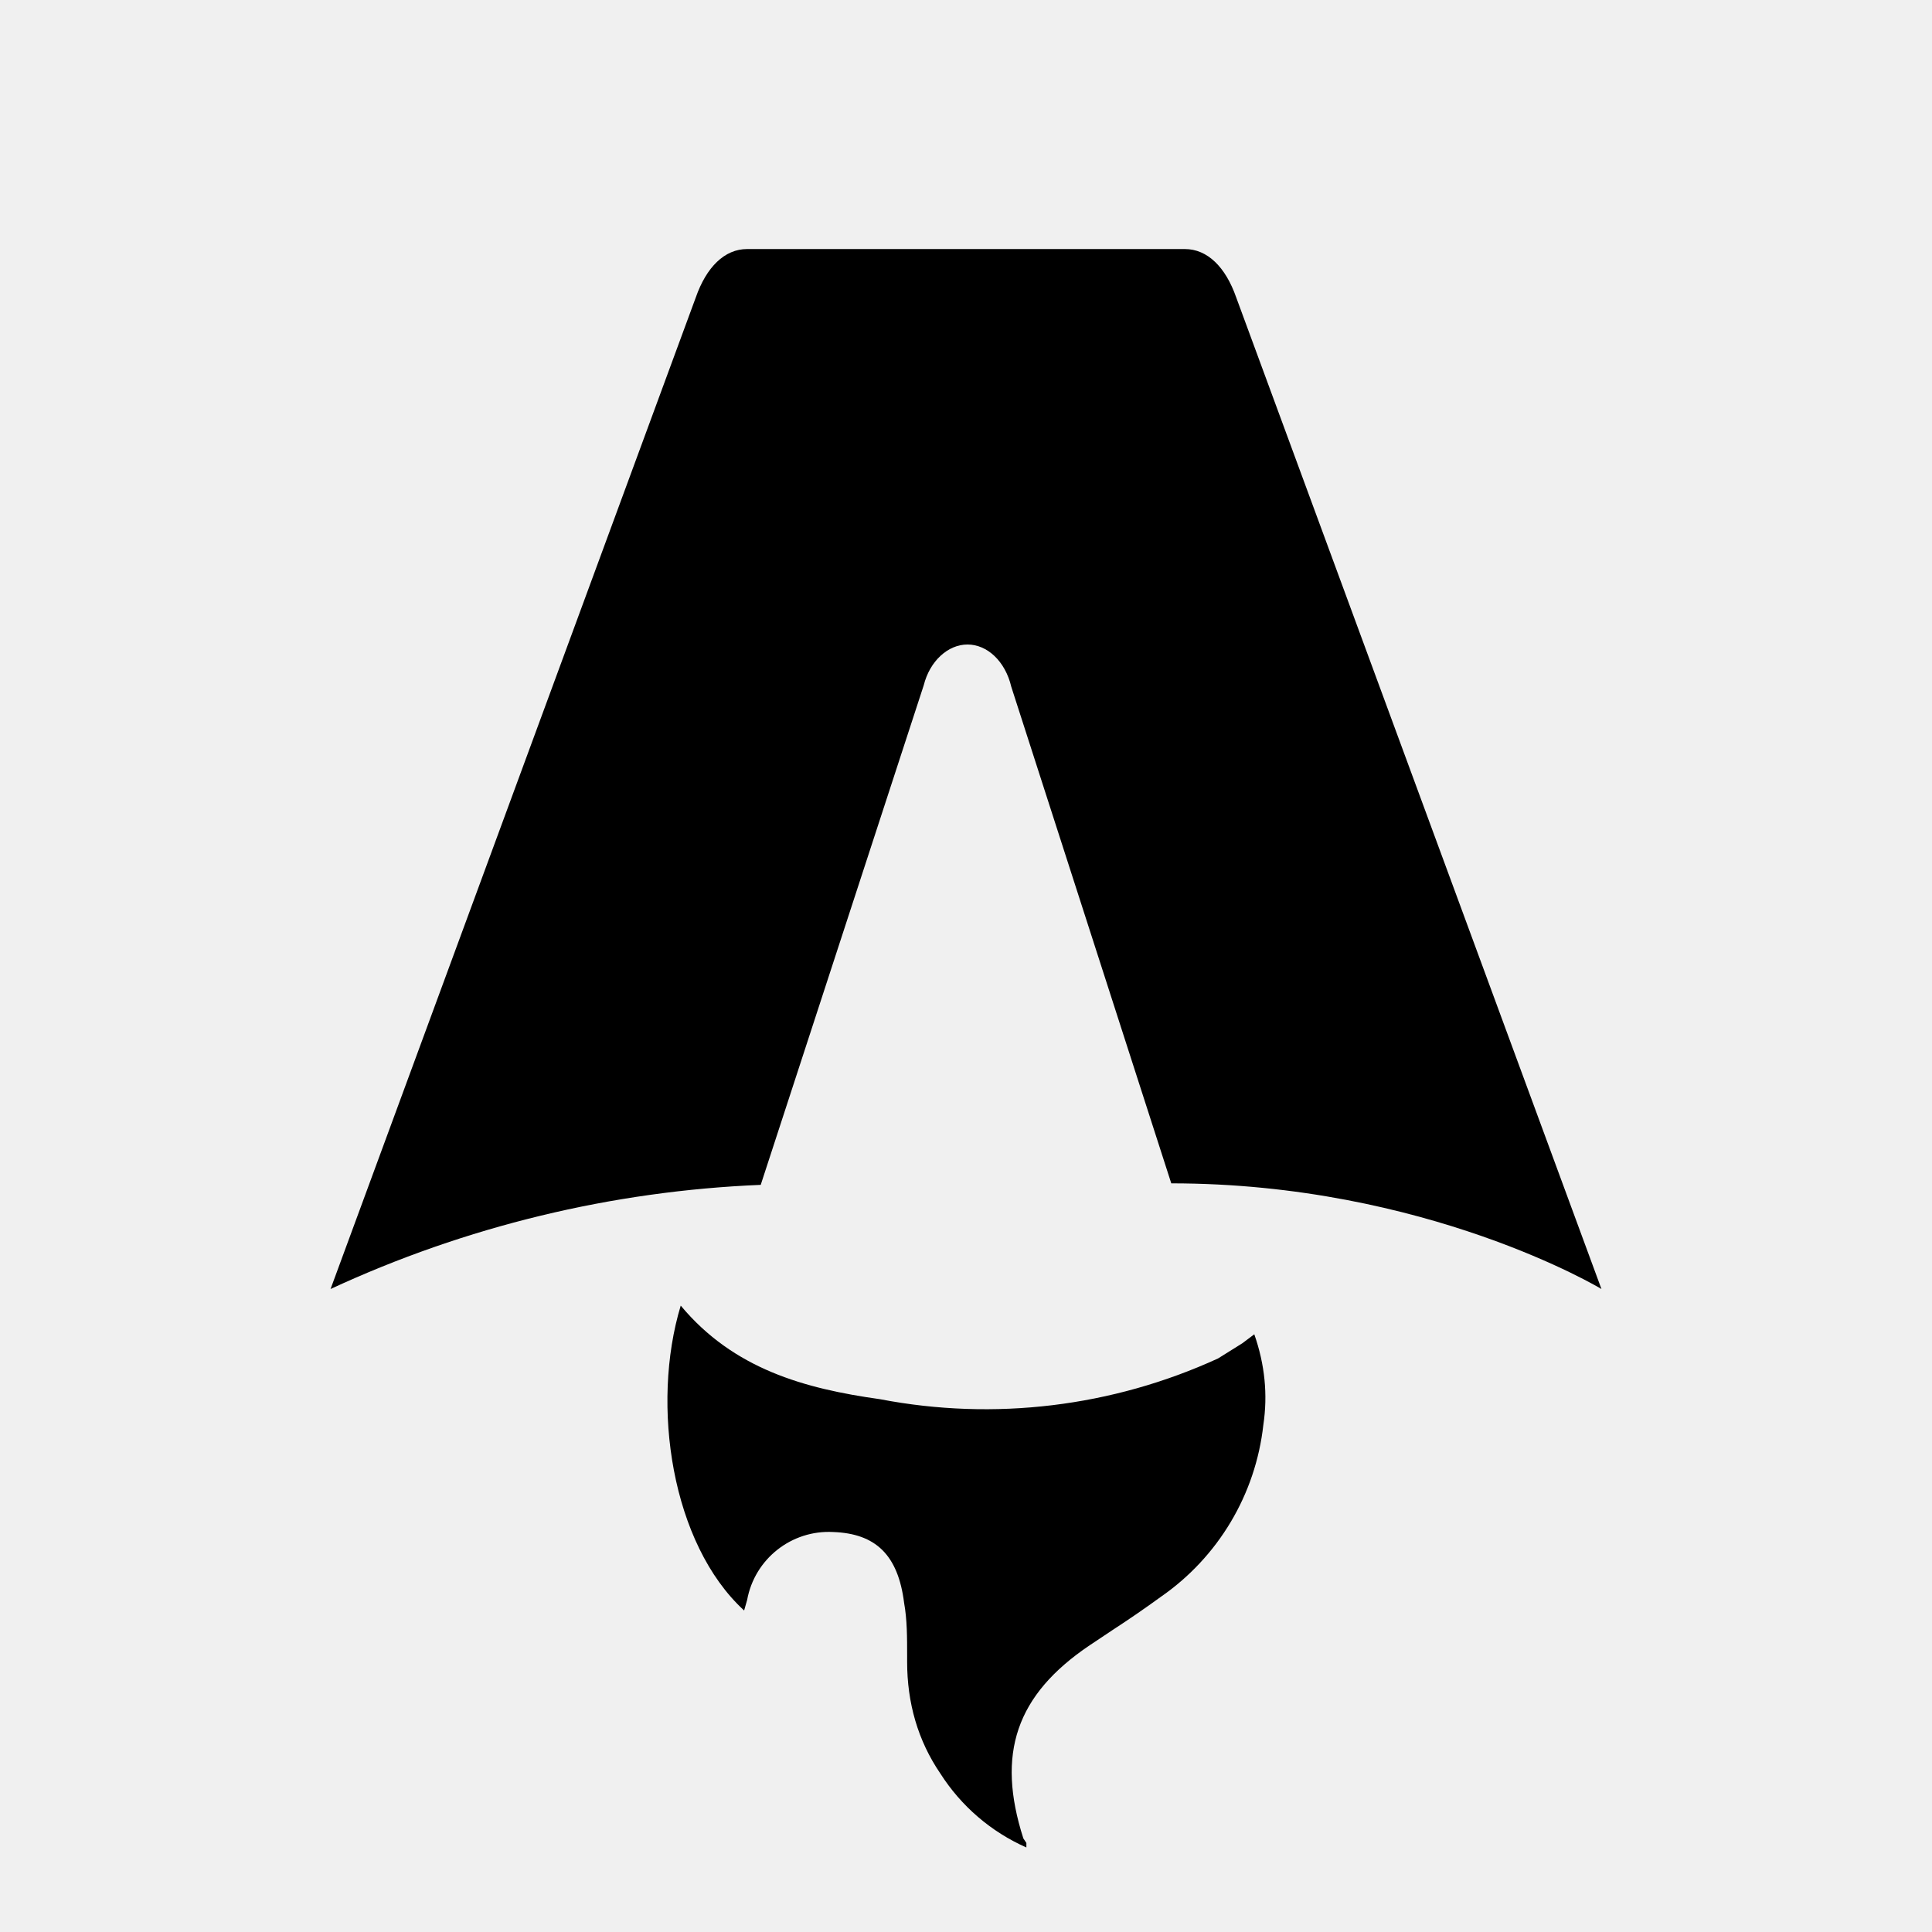
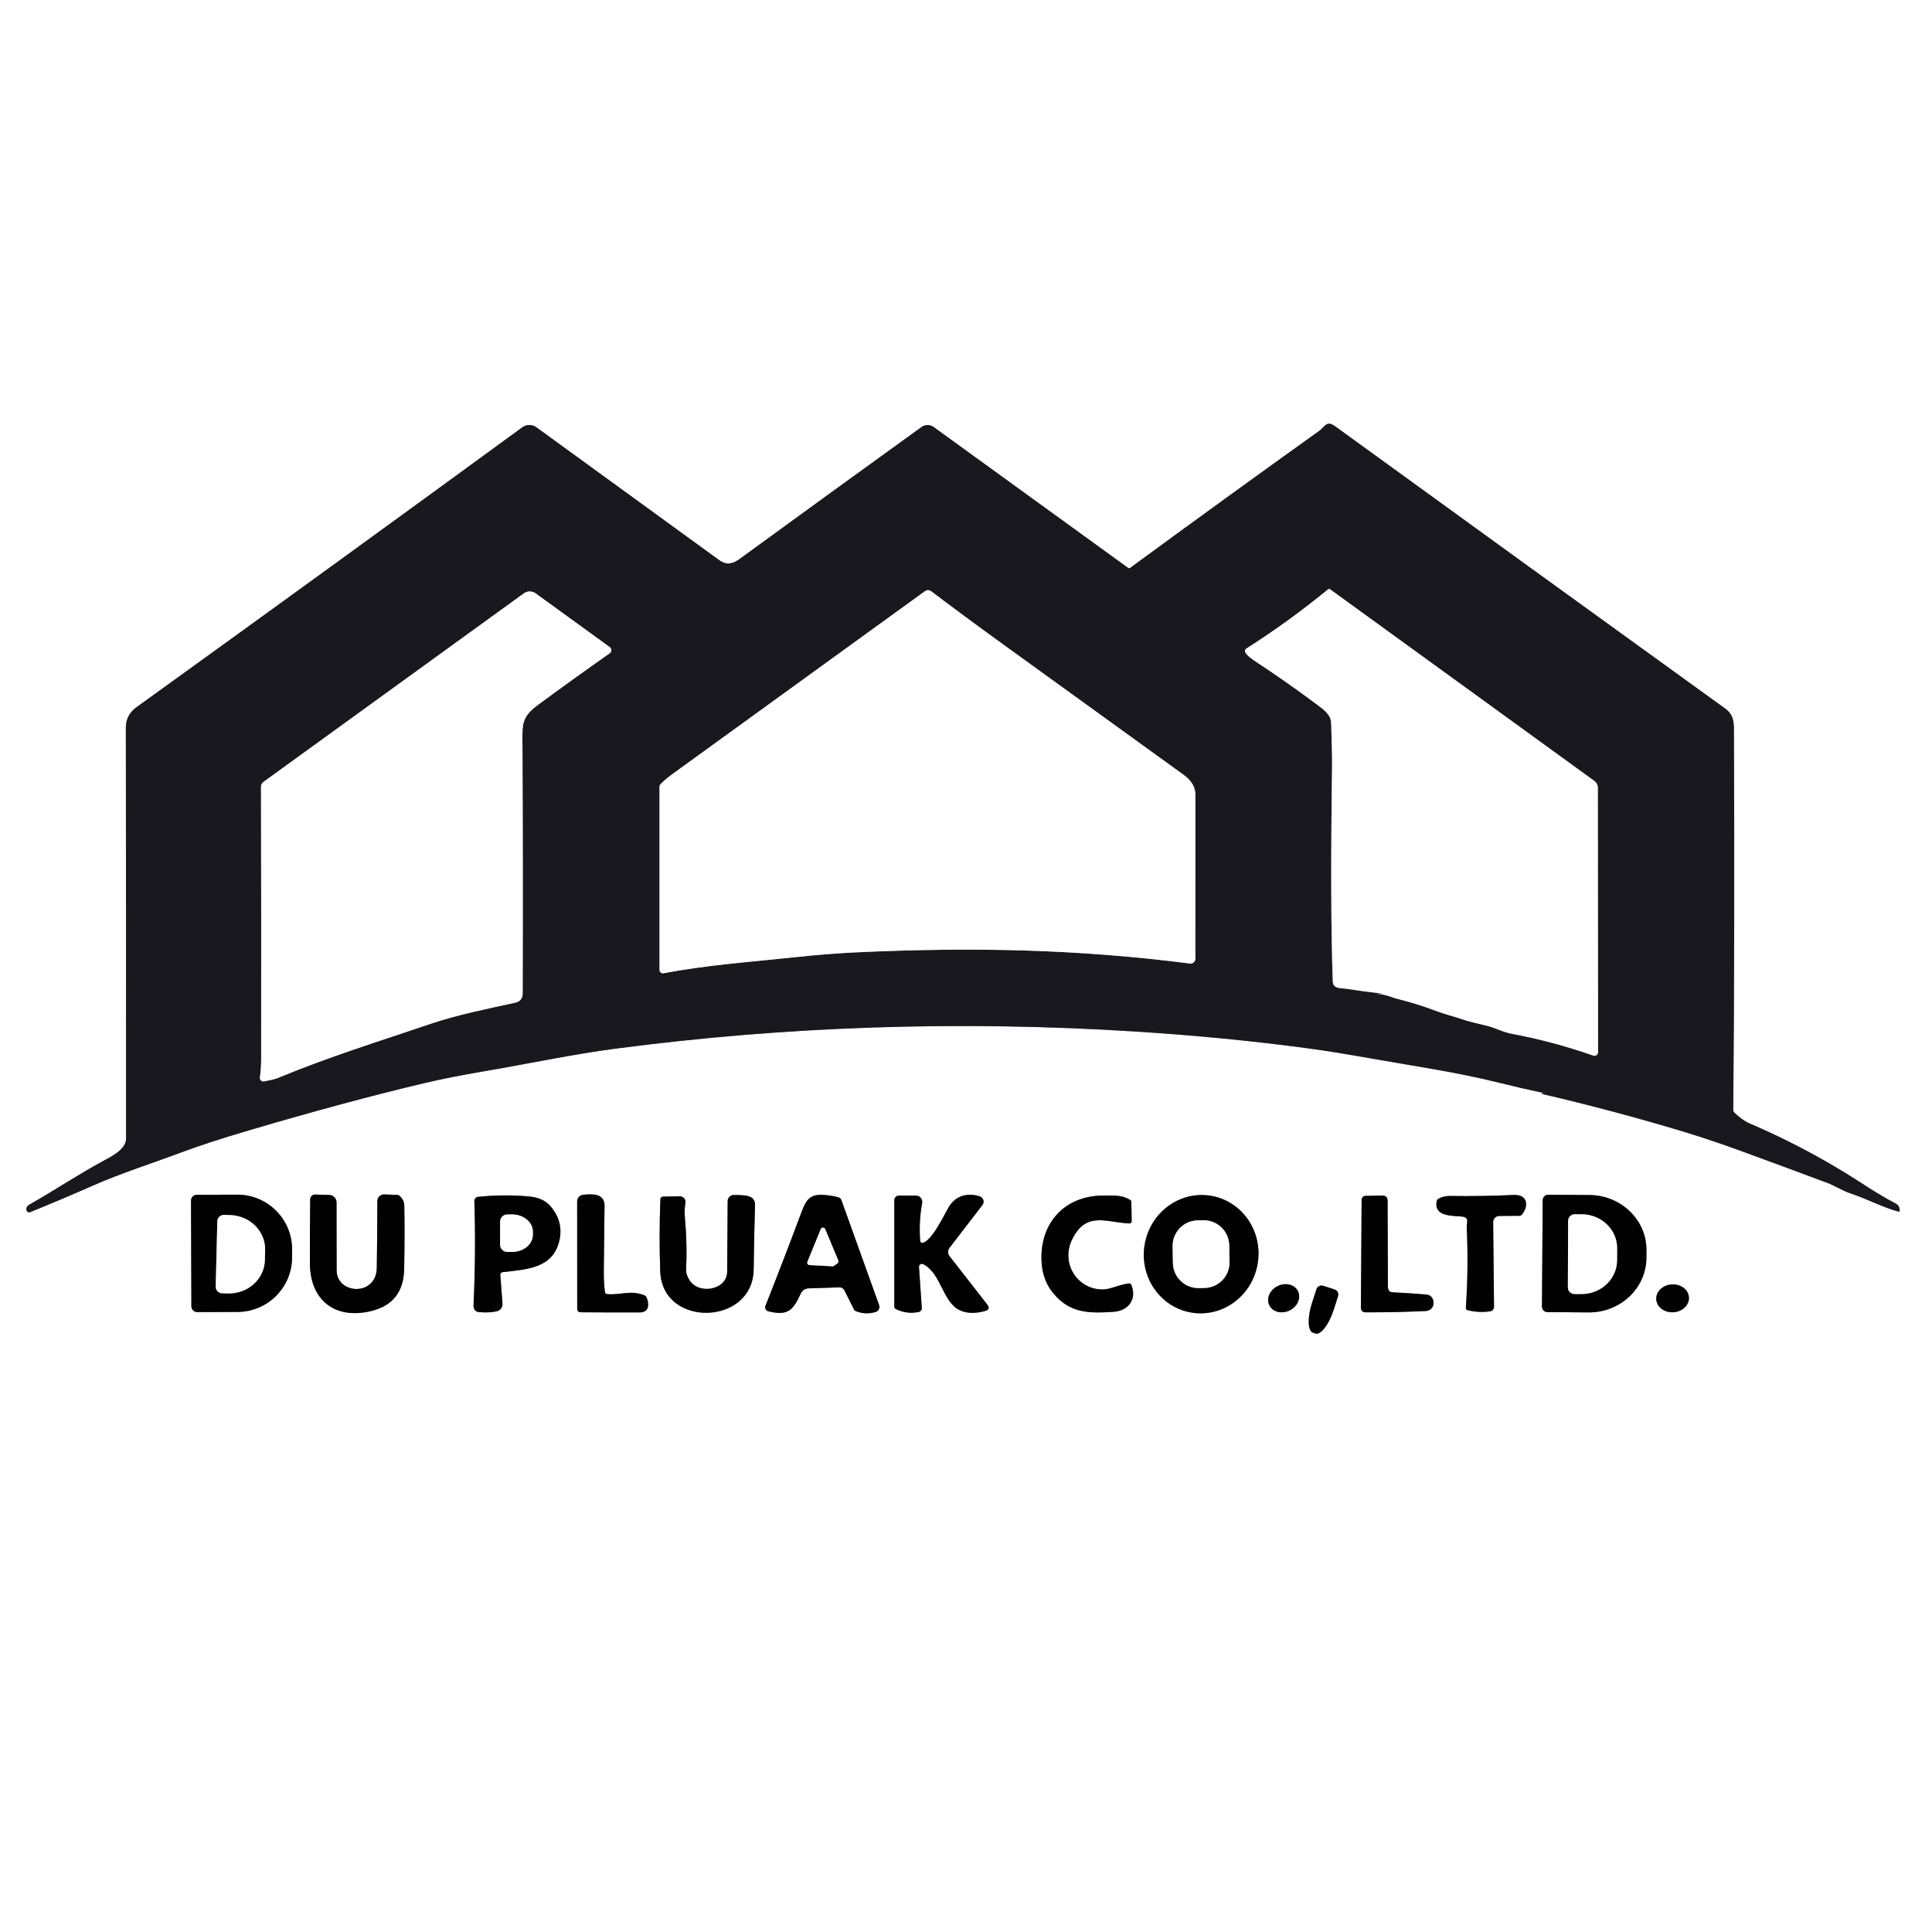
- <svg xmlns="http://www.w3.org/2000/svg" fill="none" viewBox="0 0 128 128">
-   <path d="M50.4 78.5a75.1 75.1 0 0 0-28.5 6.9l24.2-65.7c.7-2 1.9-3.2 3.4-3.2h29c1.5 0 2.7 1.2 3.4 3.2l24.2 65.7s-11.6-7-28.5-7L67 45.5c-.4-1.7-1.6-2.8-2.9-2.8-1.3 0-2.5 1.1-2.9 2.7L50.4 78.5Zm-1.1 28.2Zm-4.2-20.2c-2 6.6-.6 15.8 4.2 20.2a17.5 17.5 0 0 1 .2-.7 5.5 5.5 0 0 1 5.7-4.5c2.8.1 4.3 1.5 4.7 4.7.2 1.1.2 2.3.2 3.5v.4c0 2.7.7 5.2 2.2 7.4a13 13 0 0 0 5.7 4.9v-.3l-.2-.3c-1.8-5.6-.5-9.5 4.4-12.8l1.5-1a73 73 0 0 0 3.2-2.2 16 16 0 0 0 6.8-11.4c.3-2 .1-4-.6-6l-.8.6-1.6 1a37 37 0 0 1-22.4 2.7c-5-.7-9.7-2-13.2-6.2Z" />
-   <style>
-         path { fill: #000; }
-         @media (prefers-color-scheme: dark) {
-             path { fill: #FFF; }
-         }
-     </style>
+ <svg xmlns="http://www.w3.org/2000/svg" version="1.1" viewBox="0.00 0.00 640.00 640.00">
+   <g stroke-width="2.00" fill="none" stroke-linecap="butt">
+     <path stroke="#8c8c8f" vector-effect="non-scaling-stroke" d="   M 511.24 362.14   L 510.75 362.25   Q 510.49 362.31 510.75 362.37   Q 534.60 367.91 558.03 374.98   Q 566.68 377.60 576.98 381.36   Q 591.13 386.54 605.26 391.82   C 607.70 392.73 610.36 394.45 613.16 395.39   C 618.68 397.24 623.30 399.79 628.76 401.33   Q 629.31 401.49 629.30 400.91   Q 629.28 399.35 627.86 398.62   C 621.90 395.55 616.06 391.45 611.46 388.64   Q 596.14 379.26 579.61 372.17   Q 577.14 371.11 574.52 368.55   Q 574.15 368.20 574.16 367.69   Q 574.68 305.84 574.39 243.99   C 574.37 239.58 574.66 237.02 571.38 234.64   Q 506.78 188.01 442.29 141.22   C 439.39 139.11 438.87 141.41 437.06 142.70   Q 405.57 165.24 374.34 188.15   Q 374.04 188.37 373.64 188.08   L 309.28 141.46   A 3.43 3.42 -44.9 0 0 305.27 141.46   Q 274.82 163.44 244.95 185.21   C 242.73 186.82 240.68 187.32 238.24 185.55   Q 207.81 163.47 177.67 141.54   A 3.94 3.93 -45.1 0 0 173.03 141.55   Q 109.44 188.00 45.25 234.25   Q 41.69 236.82 41.69 241.00   Q 41.77 309.11 41.76 377.23   C 41.76 380.71 36.86 383.15 34.19 384.59   C 25.81 389.10 17.98 394.39 9.69 399.07   Q 9.02 399.45 8.84 399.94   Q 8.57 400.65 8.96 401.26   A 0.80 0.80 0.0 0 0 9.92 401.56   Q 20.28 397.37 30.62 392.81   C 40.22 388.57 50.28 385.41 60.09 381.74   Q 68.87 378.45 82.27 374.50   Q 114.92 364.86 140.76 358.75   Q 148.88 356.83 160.38 354.87   C 174.82 352.41 189.79 349.24 203.67 347.41   Q 288.80 336.19 376.00 341.70   Q 406.24 343.61 433.61 347.32   Q 441.64 348.40 453.35 350.48   C 467.87 353.06 482.57 355.14 496.88 358.73   Q 504.03 360.52 511.24 362.04   Q 511.45 362.09 511.24 362.14" />
+     <path stroke="#808080" vector-effect="non-scaling-stroke" d="   M 200.40 428.01   Q 199.96 424.91 200.02 420.50   Q 200.17 410.00 200.26 399.50   C 200.30 395.22 196.23 395.52 193.22 395.79   A 2.24 2.24 0.0 0 0 191.19 398.02   L 191.21 433.46   Q 191.21 434.70 192.45 434.71   Q 202.33 434.79 212.00 434.75   C 215.10 434.74 215.12 431.78 214.13 429.71   A 1.22 1.22 0.0 0 0 213.50 429.11   C 208.91 427.23 205.49 429.10 201.12 428.69   Q 200.49 428.63 200.40 428.01" />
+     <path stroke="#808080" vector-effect="non-scaling-stroke" d="   M 63.28 397.74   L 63.40 432.72   A 1.94 1.94 0.0 0 0 65.35 434.65   L 78.69 434.60   A 18.14 18.11 -0.2 0 0 96.76 416.43   L 96.76 413.79   A 18.14 18.11 -0.2 0 0 78.55 395.75   L 65.21 395.79   A 1.94 1.94 0.0 0 0 63.28 397.74" />
+     <path stroke="#808080" vector-effect="non-scaling-stroke" d="   M 124.82 419.99   C 124.67 429.54 111.51 428.87 111.51 420.74   Q 111.51 409.55 111.48 398.30   A 2.45 2.45 0.0 0 0 109.10 395.85   L 104.40 395.71   A 1.60 1.59 -88.8 0 0 102.76 397.29   Q 102.64 407.73 102.66 418.42   C 102.68 430.64 110.90 437.24 122.98 434.29   C 130.32 432.49 133.76 427.74 133.89 420.24   Q 134.11 407.09 133.92 399.25   Q 133.88 397.61 132.52 396.27   Q 132.07 395.84 131.45 395.82   L 127.25 395.68   A 2.18 2.18 0.0 0 0 125.00 397.86   Q 124.98 409.05 124.82 419.99" />
+     <path stroke="#808080" vector-effect="non-scaling-stroke" d="   M 226.90 403.63   Q 226.64 400.80 227.05 398.48   A 1.87 1.87 0.0 0 0 225.18 396.29   L 219.58 396.41   A 0.83 0.83 0.0 0 0 218.77 397.21   Q 218.28 409.27 218.72 421.25   C 219.42 439.89 249.42 439.21 249.66 420.48   Q 249.79 409.85 250.11 399.22   C 250.23 395.44 245.60 395.99 243.22 395.86   A 2.05 2.04 1.9 0 0 241.05 397.89   Q 240.98 409.44 240.89 421.25   C 240.84 427.36 231.62 428.92 228.51 424.23   Q 227.22 422.27 227.29 420.76   Q 227.67 412.17 226.90 403.63" />
+     <path stroke="#808080" vector-effect="non-scaling-stroke" d="   M 279.72 427.43   L 282.88 433.75   A 1.22 1.21 -2.6 0 0 283.53 434.34   Q 286.74 435.62 290.09 434.60   A 1.74 1.74 0.0 0 0 291.22 432.35   L 278.71 397.51   A 1.36 1.35 -0.3 0 0 277.86 396.68   Q 276.16 396.12 273.22 395.86   C 268.45 395.45 267.12 397.21 265.50 401.55   Q 259.64 417.24 253.57 432.57   A 1.35 1.34 -72.0 0 0 254.48 434.36   C 261.05 436.04 262.75 433.98 265.27 428.49   A 2.91 2.91 0.0 0 1 267.82 426.79   L 278.07 426.45   A 1.78 1.77 -14.3 0 1 279.72 427.43" />
+     <path stroke="#808080" vector-effect="non-scaling-stroke" d="   M 484.39 403.02   Q 486.19 403.22 486.03 404.71   Q 485.86 406.25 485.87 406.37   Q 486.50 419.77 485.59 433.26   A 0.72 0.71 9.3 0 0 486.13 434.00   Q 489.82 434.94 493.65 434.39   A 1.47 1.47 0.0 0 0 494.91 432.92   L 494.63 404.85   A 2.03 2.02 -0.6 0 1 496.65 402.80   L 503.29 402.75   A 1.10 1.10 0.0 0 0 504.13 402.36   C 506.48 399.59 506.11 395.64 501.47 395.85   Q 490.87 396.34 480.25 396.18   Q 478.12 396.15 476.47 397.12   Q 476.03 397.38 475.93 397.88   C 474.88 403.12 481.12 402.65 484.39 403.02" />
+     <path stroke="#808080" vector-effect="non-scaling-stroke" d="   M 511.04 397.58   L 510.80 432.82   A 1.82 1.82 0.0 0 0 512.60 434.65   L 526.24 434.75   A 19.02 18.17 0.4 0 0 545.39 416.71   L 545.41 414.17   A 19.02 18.17 0.4 0 0 526.52 395.87   L 512.88 395.77   A 1.82 1.82 0.0 0 0 511.04 397.58" />
+     <path stroke="#808080" vector-effect="non-scaling-stroke" d="   M 166.47 421.42   C 174.61 420.48 183.14 420.16 185.29 411.00   Q 186.68 405.05 182.76 400.05   C 180.76 397.49 178.13 396.59 175.00 396.32   Q 166.50 395.60 158.33 396.48   A 1.35 1.34 85.8 0 0 157.14 397.86   Q 157.68 414.93 156.87 432.24   Q 156.77 434.49 158.75 434.66   Q 161.99 434.94 164.53 434.39   A 2.46 2.45 -8.5 0 0 166.45 431.80   L 165.73 422.31   A 0.84 0.83 -5.4 0 1 166.47 421.42" />
+     <path stroke="#808080" vector-effect="non-scaling-stroke" d="   M 305.81 418.77   C 311.76 421.75 312.22 431.21 317.79 433.96   Q 321.21 435.65 326.27 434.30   Q 328.30 433.76 327.01 432.11   L 314.53 416.10   A 2.23 2.21 -45.4 0 1 314.52 413.38   L 325.44 399.19   A 1.84 1.84 0.0 0 0 324.55 396.32   C 320.59 395.03 316.60 396.01 314.34 399.78   C 312.58 402.72 308.97 410.64 305.77 411.70   A 0.73 0.72 -11.3 0 1 304.82 411.07   Q 304.33 404.76 305.47 398.54   A 2.11 2.11 0.0 0 0 303.40 396.05   L 297.82 396.04   A 1.56 1.56 0.0 0 0 296.25 397.60   L 296.25 432.81   A 0.92 0.92 0.0 0 0 296.77 433.64   Q 300.30 435.39 304.25 434.64   A 1.35 1.35 0.0 0 0 305.35 433.22   L 304.42 419.70   A 0.97 0.96 -78.7 0 1 305.81 418.77" />
+     <path stroke="#808080" vector-effect="non-scaling-stroke" d="   M 355.16 410.57   C 359.77 401.22 366.15 404.85 374.06 405.29   A 0.78 0.78 0.0 0 0 374.89 404.50   L 374.77 398.14   A 0.80 0.78 -76.0 0 0 374.38 397.47   C 371.58 395.85 369.40 396.03 365.50 396.04   C 352.17 396.06 343.97 405.82 345.10 418.82   Q 345.58 424.38 348.90 428.39   C 354.32 434.95 360.46 435.13 368.91 434.55   C 373.67 434.23 376.79 430.43 374.73 425.56   A 0.66 0.65 75.5 0 0 374.06 425.16   C 370.99 425.44 367.94 427.11 365.42 427.15   C 356.87 427.28 351.28 418.43 355.16 410.57" />
+     <path stroke="#808080" vector-effect="non-scaling-stroke" d="   M 394.697 434.807   A 19.61 18.98 99.4 0 0 416.625 418.56   A 19.61 18.98 99.4 0 0 401.103 396.113   A 19.61 18.98 99.4 0 0 379.175 412.36   A 19.61 18.98 99.4 0 0 394.697 434.807" />
+     <path stroke="#808080" vector-effect="non-scaling-stroke" d="   M 460.16 427.59   A 2.49 2.18 -65.4 0 1 459.76 426.25   L 459.66 397.83   Q 459.65 396.00 457.83 396.04   L 452.33 396.15   A 1.29 1.29 0.0 0 0 451.06 397.43   L 450.82 433.08   Q 450.81 434.72 452.45 434.73   Q 462.82 434.74 472.18 434.29   C 475.94 434.11 475.46 429.12 472.71 428.87   Q 466.99 428.35 461.26 428.09   Q 460.48 428.05 460.16 427.59" />
+     <path stroke="#808080" vector-effect="non-scaling-stroke" d="   M 559.479 429.74   A 5.42 4.62 -3.7 0 0 553.772 425.48   A 5.42 4.62 -3.7 0 0 548.661 430.44   A 5.42 4.62 -3.7 0 0 554.368 434.7   A 5.42 4.62 -3.7 0 0 559.479 429.74" />
+     <path stroke="#808080" vector-effect="non-scaling-stroke" d="   M 429.972 427.716   A 5.29 4.49 -26.3 0 0 423.241 426.035   A 5.29 4.49 -26.3 0 0 420.488 432.404   A 5.29 4.49 -26.3 0 0 427.219 434.085   A 5.29 4.49 -26.3 0 0 429.972 427.716" />
+     <path stroke="#808080" vector-effect="non-scaling-stroke" d="   M 442.10 427.16   L 438.33 425.94   A 1.78 1.78 0.0 0 0 436.09 427.09   L 434.62 431.63   A 9.27 3.34 -72.1 0 0 434.95 441.48   L 435.75 441.74   A 9.27 3.34 -72.1 0 0 441.78 433.94   L 443.24 429.40   A 1.78 1.78 0.0 0 0 442.10 427.16" />
+     <path stroke="#8c8c8f" vector-effect="non-scaling-stroke" d="   M 458.16 329.22   Q 457.13 329.31 456.13 329.35   Q 456.12 329.35 456.12 329.36   Q 456.12 329.36 456.12 329.37   Q 456.12 329.39 456.14 329.39   C 458.74 329.17 460.99 330.41 462.82 330.86   Q 469.44 332.50 475.81 334.92   C 478.71 336.02 481.76 336.74 484.71 337.75   Q 486.93 338.51 491.42 339.52   Q 493.88 340.08 496.21 341.02   Q 498.90 342.10 500.95 342.48   Q 514.47 345.01 527.80 349.68   A 1.18 1.18 0.0 0 0 529.37 348.56   L 529.30 261.01   A 2.91 2.91 0.0 0 0 528.09 258.65   L 440.61 195.21   Q 440.26 194.96 439.94 195.23   Q 427.08 205.78 413.08 214.71   Q 411.92 215.45 412.78 216.52   Q 413.71 217.67 415.62 218.92   Q 425.81 225.61 435.59 232.89   C 438.40 234.97 440.87 236.65 440.96 239.49   Q 441.32 250.15 441.27 253.50   Q 440.60 300.29 441.51 325.25   C 441.60 327.66 444.49 327.30 445.87 327.52   Q 451.99 328.49 458.16 329.18   Q 458.36 329.21 458.16 329.22" />
+     <path stroke="#8c8c8f" vector-effect="non-scaling-stroke" d="   M 331.28 212.73   Q 319.45 204.18 308.54 195.91   Q 307.44 195.08 306.33 195.89   Q 263.77 226.67 223.27 256.04   Q 220.23 258.24 218.81 259.77   A 1.29 1.28 -23.9 0 0 218.47 260.64   L 218.47 321.28   A 1.15 1.14 84.6 0 0 219.83 322.41   C 234.10 319.66 248.83 318.65 263.31 317.09   Q 274.09 315.94 283.23 315.50   C 322.61 313.64 357.41 314.47 394.19 319.18   A 1.59 1.58 3.7 0 0 395.98 317.61   Q 396.02 289.88 395.99 263.25   Q 395.99 259.49 392.09 256.67   Q 361.68 234.71 331.28 212.73" />
+     <path stroke="#8c8c8f" vector-effect="non-scaling-stroke" d="   M 173.14 329.06   Q 173.26 286.82 173.07 246.75   C 173.04 239.88 172.64 237.59 178.37 233.38   Q 190.02 224.81 201.98 216.40   A 1.25 1.25 0.0 0 0 202.00 214.37   L 177.44 196.56   A 3.33 3.32 44.9 0 0 173.53 196.56   L 87.34 258.97   Q 86.45 259.61 86.46 260.70   Q 86.57 305.65 86.51 351.00   Q 86.50 354.15 86.10 356.91   A 1.16 1.16 0.0 0 0 87.50 358.22   C 88.96 357.91 90.71 357.64 92.12 357.06   C 108.70 350.18 125.61 344.93 142.58 339.18   C 151.69 336.09 161.55 334.16 170.64 332.16   Q 173.13 331.61 173.14 329.06" />
+     <path stroke="#808080" vector-effect="non-scaling-stroke" d="   M 71.99 404.57   L 71.46 426.20   A 2.16 2.16 0.0 0 0 73.56 428.41   L 75.56 428.46   A 11.90 11.30 1.4 0 0 87.74 417.46   L 87.82 414.10   A 11.90 11.30 1.4 0 0 76.20 402.51   L 74.20 402.46   A 2.16 2.16 0.0 0 0 71.99 404.57" />
+     <path stroke="#808080" vector-effect="non-scaling-stroke" d="   M 277.42 418.51   A 0.79 0.79 0.0 0 0 277.70 417.56   L 273.35 407.15   A 0.79 0.79 0.0 0 0 271.89 407.16   L 267.47 417.99   A 0.79 0.79 0.0 0 0 268.16 419.08   L 275.76 419.47   A 0.79 0.79 0.0 0 0 276.25 419.33   L 277.42 418.51" />
+     <path stroke="#808080" vector-effect="non-scaling-stroke" d="   M 519.46 404.42   L 519.38 426.46   A 2.19 2.19 0.0 0 0 521.56 428.66   L 523.86 428.67   A 11.77 11.21 0.2 0 0 535.67 417.50   L 535.69 413.50   A 11.77 11.21 0.2 0 0 523.96 402.25   L 521.66 402.24   A 2.19 2.19 0.0 0 0 519.46 404.42" />
+     <path stroke="#808080" vector-effect="non-scaling-stroke" d="   M 165.66 404.71   L 165.66 412.31   A 2.41 2.41 0.0 0 0 168.07 414.72   L 169.65 414.72   A 6.87 5.69 -0.0 0 0 176.52 409.03   L 176.52 407.99   A 6.87 5.69 0.0 0 0 169.65 402.30   L 168.07 402.30   A 2.41 2.41 0.0 0 0 165.66 404.71" />
+     <path stroke="#808080" vector-effect="non-scaling-stroke" d="   M 407.2 412.527   A 8.45 8.45 0.0 0 0 398.604 404.226   L 396.744 404.258   A 8.45 8.45 0.0 0 0 388.443 412.854   L 388.54 418.393   A 8.45 8.45 0.0 0 0 397.136 426.695   L 398.996 426.662   A 8.45 8.45 0.0 0 0 407.297 418.066   L 407.2 412.527" />
+   </g>
+   <path fill="#ffffff" d="   M 0.00 0.00   L 640.00 0.00   L 640.00 640.00   L 0.00 640.00   L 0.00 0.00   Z   M 511.24 362.14   L 510.75 362.25   Q 510.49 362.31 510.75 362.37   Q 534.60 367.91 558.03 374.98   Q 566.68 377.60 576.98 381.36   Q 591.13 386.54 605.26 391.82   C 607.70 392.73 610.36 394.45 613.16 395.39   C 618.68 397.24 623.30 399.79 628.76 401.33   Q 629.31 401.49 629.30 400.91   Q 629.28 399.35 627.86 398.62   C 621.90 395.55 616.06 391.45 611.46 388.64   Q 596.14 379.26 579.61 372.17   Q 577.14 371.11 574.52 368.55   Q 574.15 368.20 574.16 367.69   Q 574.68 305.84 574.39 243.99   C 574.37 239.58 574.66 237.02 571.38 234.64   Q 506.78 188.01 442.29 141.22   C 439.39 139.11 438.87 141.41 437.06 142.70   Q 405.57 165.24 374.34 188.15   Q 374.04 188.37 373.64 188.08   L 309.28 141.46   A 3.43 3.42 -44.9 0 0 305.27 141.46   Q 274.82 163.44 244.95 185.21   C 242.73 186.82 240.68 187.32 238.24 185.55   Q 207.81 163.47 177.67 141.54   A 3.94 3.93 -45.1 0 0 173.03 141.55   Q 109.44 188.00 45.25 234.25   Q 41.69 236.82 41.69 241.00   Q 41.77 309.11 41.76 377.23   C 41.76 380.71 36.86 383.15 34.19 384.59   C 25.81 389.10 17.98 394.39 9.69 399.07   Q 9.02 399.45 8.84 399.94   Q 8.57 400.65 8.96 401.26   A 0.80 0.80 0.0 0 0 9.92 401.56   Q 20.28 397.37 30.62 392.81   C 40.22 388.57 50.28 385.41 60.09 381.74   Q 68.87 378.45 82.27 374.50   Q 114.92 364.86 140.76 358.75   Q 148.88 356.83 160.38 354.87   C 174.82 352.41 189.79 349.24 203.67 347.41   Q 288.80 336.19 376.00 341.70   Q 406.24 343.61 433.61 347.32   Q 441.64 348.40 453.35 350.48   C 467.87 353.06 482.57 355.14 496.88 358.73   Q 504.03 360.52 511.24 362.04   Q 511.45 362.09 511.24 362.14   Z   M 200.40 428.01   Q 199.96 424.91 200.02 420.50   Q 200.17 410.00 200.26 399.50   C 200.30 395.22 196.23 395.52 193.22 395.79   A 2.24 2.24 0.0 0 0 191.19 398.02   L 191.21 433.46   Q 191.21 434.70 192.45 434.71   Q 202.33 434.79 212.00 434.75   C 215.10 434.74 215.12 431.78 214.13 429.71   A 1.22 1.22 0.0 0 0 213.50 429.11   C 208.91 427.23 205.49 429.10 201.12 428.69   Q 200.49 428.63 200.40 428.01   Z   M 63.28 397.74   L 63.40 432.72   A 1.94 1.94 0.0 0 0 65.35 434.65   L 78.69 434.60   A 18.14 18.11 -0.2 0 0 96.76 416.43   L 96.76 413.79   A 18.14 18.11 -0.2 0 0 78.55 395.75   L 65.21 395.79   A 1.94 1.94 0.0 0 0 63.28 397.74   Z   M 124.82 419.99   C 124.67 429.54 111.51 428.87 111.51 420.74   Q 111.51 409.55 111.48 398.30   A 2.45 2.45 0.0 0 0 109.10 395.85   L 104.40 395.71   A 1.60 1.59 -88.8 0 0 102.76 397.29   Q 102.64 407.73 102.66 418.42   C 102.68 430.64 110.90 437.24 122.98 434.29   C 130.32 432.49 133.76 427.74 133.89 420.24   Q 134.11 407.09 133.92 399.25   Q 133.88 397.61 132.52 396.27   Q 132.07 395.84 131.45 395.82   L 127.25 395.68   A 2.18 2.18 0.0 0 0 125.00 397.86   Q 124.98 409.05 124.82 419.99   Z   M 226.90 403.63   Q 226.64 400.80 227.05 398.48   A 1.87 1.87 0.0 0 0 225.18 396.29   L 219.58 396.41   A 0.83 0.83 0.0 0 0 218.77 397.21   Q 218.28 409.27 218.72 421.25   C 219.42 439.89 249.42 439.21 249.66 420.48   Q 249.79 409.85 250.11 399.22   C 250.23 395.44 245.60 395.99 243.22 395.86   A 2.05 2.04 1.9 0 0 241.05 397.89   Q 240.98 409.44 240.89 421.25   C 240.84 427.36 231.62 428.92 228.51 424.23   Q 227.22 422.27 227.29 420.76   Q 227.67 412.17 226.90 403.63   Z   M 279.72 427.43   L 282.88 433.75   A 1.22 1.21 -2.6 0 0 283.53 434.34   Q 286.74 435.62 290.09 434.60   A 1.74 1.74 0.0 0 0 291.22 432.35   L 278.71 397.51   A 1.36 1.35 -0.3 0 0 277.86 396.68   Q 276.16 396.12 273.22 395.86   C 268.45 395.45 267.12 397.21 265.50 401.55   Q 259.64 417.24 253.57 432.57   A 1.35 1.34 -72.0 0 0 254.48 434.36   C 261.05 436.04 262.75 433.98 265.27 428.49   A 2.91 2.91 0.0 0 1 267.82 426.79   L 278.07 426.45   A 1.78 1.77 -14.3 0 1 279.72 427.43   Z   M 484.39 403.02   Q 486.19 403.22 486.03 404.71   Q 485.86 406.25 485.87 406.37   Q 486.50 419.77 485.59 433.26   A 0.72 0.71 9.3 0 0 486.13 434.00   Q 489.82 434.94 493.65 434.39   A 1.47 1.47 0.0 0 0 494.91 432.92   L 494.63 404.85   A 2.03 2.02 -0.6 0 1 496.65 402.80   L 503.29 402.75   A 1.10 1.10 0.0 0 0 504.13 402.36   C 506.48 399.59 506.11 395.64 501.47 395.85   Q 490.87 396.34 480.25 396.18   Q 478.12 396.15 476.47 397.12   Q 476.03 397.38 475.93 397.88   C 474.88 403.12 481.12 402.65 484.39 403.02   Z   M 511.04 397.58   L 510.80 432.82   A 1.82 1.82 0.0 0 0 512.60 434.65   L 526.24 434.75   A 19.02 18.17 0.4 0 0 545.39 416.71   L 545.41 414.17   A 19.02 18.17 0.4 0 0 526.52 395.87   L 512.88 395.77   A 1.82 1.82 0.0 0 0 511.04 397.58   Z   M 166.47 421.42   C 174.61 420.48 183.14 420.16 185.29 411.00   Q 186.68 405.05 182.76 400.05   C 180.76 397.49 178.13 396.59 175.00 396.32   Q 166.50 395.60 158.33 396.48   A 1.35 1.34 85.8 0 0 157.14 397.86   Q 157.68 414.93 156.87 432.24   Q 156.77 434.49 158.75 434.66   Q 161.99 434.94 164.53 434.39   A 2.46 2.45 -8.5 0 0 166.45 431.80   L 165.73 422.31   A 0.84 0.83 -5.4 0 1 166.47 421.42   Z   M 305.81 418.77   C 311.76 421.75 312.22 431.21 317.79 433.96   Q 321.21 435.65 326.27 434.30   Q 328.30 433.76 327.01 432.11   L 314.53 416.10   A 2.23 2.21 -45.4 0 1 314.52 413.38   L 325.44 399.19   A 1.84 1.84 0.0 0 0 324.55 396.32   C 320.59 395.03 316.60 396.01 314.34 399.78   C 312.58 402.72 308.97 410.64 305.77 411.70   A 0.73 0.72 -11.3 0 1 304.82 411.07   Q 304.33 404.76 305.47 398.54   A 2.11 2.11 0.0 0 0 303.40 396.05   L 297.82 396.04   A 1.56 1.56 0.0 0 0 296.25 397.60   L 296.25 432.81   A 0.92 0.92 0.0 0 0 296.77 433.64   Q 300.30 435.39 304.25 434.64   A 1.35 1.35 0.0 0 0 305.35 433.22   L 304.42 419.70   A 0.97 0.96 -78.7 0 1 305.81 418.77   Z   M 355.16 410.57   C 359.77 401.22 366.15 404.85 374.06 405.29   A 0.78 0.78 0.0 0 0 374.89 404.50   L 374.77 398.14   A 0.80 0.78 -76.0 0 0 374.38 397.47   C 371.58 395.85 369.40 396.03 365.50 396.04   C 352.17 396.06 343.97 405.82 345.10 418.82   Q 345.58 424.38 348.90 428.39   C 354.32 434.95 360.46 435.13 368.91 434.55   C 373.67 434.23 376.79 430.43 374.73 425.56   A 0.66 0.65 75.5 0 0 374.06 425.16   C 370.99 425.44 367.94 427.11 365.42 427.15   C 356.87 427.28 351.28 418.43 355.16 410.57   Z   M 394.697 434.807   A 19.61 18.98 99.4 0 0 416.625 418.56   A 19.61 18.98 99.4 0 0 401.103 396.113   A 19.61 18.98 99.4 0 0 379.175 412.36   A 19.61 18.98 99.4 0 0 394.697 434.807   Z   M 460.16 427.59   A 2.49 2.18 -65.4 0 1 459.76 426.25   L 459.66 397.83   Q 459.65 396.00 457.83 396.04   L 452.33 396.15   A 1.29 1.29 0.0 0 0 451.06 397.43   L 450.82 433.08   Q 450.81 434.72 452.45 434.73   Q 462.82 434.74 472.18 434.29   C 475.94 434.11 475.46 429.12 472.71 428.87   Q 466.99 428.35 461.26 428.09   Q 460.48 428.05 460.16 427.59   Z   M 559.479 429.74   A 5.42 4.62 -3.7 0 0 553.772 425.48   A 5.42 4.62 -3.7 0 0 548.661 430.44   A 5.42 4.62 -3.7 0 0 554.368 434.7   A 5.42 4.62 -3.7 0 0 559.479 429.74   Z   M 429.972 427.716   A 5.29 4.49 -26.3 0 0 423.241 426.035   A 5.29 4.49 -26.3 0 0 420.488 432.404   A 5.29 4.49 -26.3 0 0 427.219 434.085   A 5.29 4.49 -26.3 0 0 429.972 427.716   Z   M 442.10 427.16   L 438.33 425.94   A 1.78 1.78 0.0 0 0 436.09 427.09   L 434.62 431.63   A 9.27 3.34 -72.1 0 0 434.95 441.48   L 435.75 441.74   A 9.27 3.34 -72.1 0 0 441.78 433.94   L 443.24 429.40   A 1.78 1.78 0.0 0 0 442.10 427.16   Z" />
+   <path fill="#18181e" d="   M 511.24 362.04   Q 504.03 360.52 496.88 358.73   C 482.57 355.14 467.87 353.06 453.35 350.48   Q 441.64 348.40 433.61 347.32   Q 406.24 343.61 376.00 341.70   Q 288.80 336.19 203.67 347.41   C 189.79 349.24 174.82 352.41 160.38 354.87   Q 148.88 356.83 140.76 358.75   Q 114.92 364.86 82.27 374.50   Q 68.87 378.45 60.09 381.74   C 50.28 385.41 40.22 388.57 30.62 392.81   Q 20.28 397.37 9.92 401.56   A 0.80 0.80 0.0 0 1 8.96 401.26   Q 8.57 400.65 8.84 399.94   Q 9.02 399.45 9.69 399.07   C 17.98 394.39 25.81 389.10 34.19 384.59   C 36.86 383.15 41.76 380.71 41.76 377.23   Q 41.77 309.11 41.69 241.00   Q 41.69 236.82 45.25 234.25   Q 109.44 188.00 173.03 141.55   A 3.94 3.93 -45.1 0 1 177.67 141.54   Q 207.81 163.47 238.24 185.55   C 240.68 187.32 242.73 186.82 244.95 185.21   Q 274.82 163.44 305.27 141.46   A 3.43 3.42 -44.9 0 1 309.28 141.46   L 373.64 188.08   Q 374.04 188.37 374.34 188.15   Q 405.57 165.24 437.06 142.70   C 438.87 141.41 439.39 139.11 442.29 141.22   Q 506.78 188.01 571.38 234.64   C 574.66 237.02 574.37 239.58 574.39 243.99   Q 574.68 305.84 574.16 367.69   Q 574.15 368.20 574.52 368.55   Q 577.14 371.11 579.61 372.17   Q 596.14 379.26 611.46 388.64   C 616.06 391.45 621.90 395.55 627.86 398.62   Q 629.28 399.35 629.30 400.91   Q 629.31 401.49 628.76 401.33   C 623.30 399.79 618.68 397.24 613.16 395.39   C 610.36 394.45 607.70 392.73 605.26 391.82   Q 591.13 386.54 576.98 381.36   Q 566.68 377.60 558.03 374.98   Q 534.60 367.91 510.75 362.37   Q 510.49 362.31 510.75 362.25   L 511.24 362.14   Q 511.45 362.09 511.24 362.04   Z   M 458.16 329.22   Q 457.13 329.31 456.13 329.35   Q 456.12 329.35 456.12 329.36   Q 456.12 329.36 456.12 329.37   Q 456.12 329.39 456.14 329.39   C 458.74 329.17 460.99 330.41 462.82 330.86   Q 469.44 332.50 475.81 334.92   C 478.71 336.02 481.76 336.74 484.71 337.75   Q 486.93 338.51 491.42 339.52   Q 493.88 340.08 496.21 341.02   Q 498.90 342.10 500.95 342.48   Q 514.47 345.01 527.80 349.68   A 1.18 1.18 0.0 0 0 529.37 348.56   L 529.30 261.01   A 2.91 2.91 0.0 0 0 528.09 258.65   L 440.61 195.21   Q 440.26 194.96 439.94 195.23   Q 427.08 205.78 413.08 214.71   Q 411.92 215.45 412.78 216.52   Q 413.71 217.67 415.62 218.92   Q 425.81 225.61 435.59 232.89   C 438.40 234.97 440.87 236.65 440.96 239.49   Q 441.32 250.15 441.27 253.50   Q 440.60 300.29 441.51 325.25   C 441.60 327.66 444.49 327.30 445.87 327.52   Q 451.99 328.49 458.16 329.18   Q 458.36 329.21 458.16 329.22   Z   M 331.28 212.73   Q 319.45 204.18 308.54 195.91   Q 307.44 195.08 306.33 195.89   Q 263.77 226.67 223.27 256.04   Q 220.23 258.24 218.81 259.77   A 1.29 1.28 -23.9 0 0 218.47 260.64   L 218.47 321.28   A 1.15 1.14 84.6 0 0 219.83 322.41   C 234.10 319.66 248.83 318.65 263.31 317.09   Q 274.09 315.94 283.23 315.50   C 322.61 313.64 357.41 314.47 394.19 319.18   A 1.59 1.58 3.7 0 0 395.98 317.61   Q 396.02 289.88 395.99 263.25   Q 395.99 259.49 392.09 256.67   Q 361.68 234.71 331.28 212.73   Z   M 173.14 329.06   Q 173.26 286.82 173.07 246.75   C 173.04 239.88 172.64 237.59 178.37 233.38   Q 190.02 224.81 201.98 216.40   A 1.25 1.25 0.0 0 0 202.00 214.37   L 177.44 196.56   A 3.33 3.32 44.9 0 0 173.53 196.56   L 87.34 258.97   Q 86.45 259.61 86.46 260.70   Q 86.57 305.65 86.51 351.00   Q 86.50 354.15 86.10 356.91   A 1.16 1.16 0.0 0 0 87.50 358.22   C 88.96 357.91 90.71 357.64 92.12 357.06   C 108.70 350.18 125.61 344.93 142.58 339.18   C 151.69 336.09 161.55 334.16 170.64 332.16   Q 173.13 331.61 173.14 329.06   Z" />
+   <path fill="#ffffff" d="   M 458.16 329.18   Q 451.99 328.49 445.87 327.52   C 444.49 327.30 441.60 327.66 441.51 325.25   Q 440.60 300.29 441.27 253.50   Q 441.32 250.15 440.96 239.49   C 440.87 236.65 438.40 234.97 435.59 232.89   Q 425.81 225.61 415.62 218.92   Q 413.71 217.67 412.78 216.52   Q 411.92 215.45 413.08 214.71   Q 427.08 205.78 439.94 195.23   Q 440.26 194.96 440.61 195.21   L 528.09 258.65   A 2.91 2.91 0.0 0 1 529.30 261.01   L 529.37 348.56   A 1.18 1.18 0.0 0 1 527.80 349.68   Q 514.47 345.01 500.95 342.48   Q 498.90 342.10 496.21 341.02   Q 493.88 340.08 491.42 339.52   Q 486.93 338.51 484.71 337.75   C 481.76 336.74 478.71 336.02 475.81 334.92   Q 469.44 332.50 462.82 330.86   C 460.99 330.41 458.74 329.17 456.14 329.39   Q 456.12 329.39 456.12 329.37   Q 456.12 329.36 456.12 329.36   Q 456.12 329.35 456.13 329.35   Q 457.13 329.31 458.16 329.22   Q 458.36 329.21 458.16 329.18   Z" />
+   <path fill="#ffffff" d="   M 331.28 212.73   Q 361.68 234.71 392.09 256.67   Q 395.99 259.49 395.99 263.25   Q 396.02 289.88 395.98 317.61   A 1.59 1.58 3.7 0 1 394.19 319.18   C 357.41 314.47 322.61 313.64 283.23 315.50   Q 274.09 315.94 263.31 317.09   C 248.83 318.65 234.10 319.66 219.83 322.41   A 1.15 1.14 84.6 0 1 218.47 321.28   L 218.47 260.64   A 1.29 1.28 -23.9 0 1 218.81 259.77   Q 220.23 258.24 223.27 256.04   Q 263.77 226.67 306.33 195.89   Q 307.44 195.08 308.54 195.91   Q 319.45 204.18 331.28 212.73   Z" />
+   <path fill="#ffffff" d="   M 173.14 329.06   Q 173.13 331.61 170.64 332.16   C 161.55 334.16 151.69 336.09 142.58 339.18   C 125.61 344.93 108.70 350.18 92.12 357.06   C 90.71 357.64 88.96 357.91 87.50 358.22   A 1.16 1.16 0.0 0 1 86.10 356.91   Q 86.50 354.15 86.51 351.00   Q 86.57 305.65 86.46 260.70   Q 86.45 259.61 87.34 258.97   L 173.53 196.56   A 3.33 3.32 44.9 0 1 177.44 196.56   L 202.00 214.37   A 1.25 1.25 0.0 0 1 201.98 216.40   Q 190.02 224.81 178.37 233.38   C 172.64 237.59 173.04 239.88 173.07 246.75   Q 173.26 286.82 173.14 329.06   Z" />
+   <path fill="#010101" d="   M 201.12 428.69   C 205.49 429.10 208.91 427.23 213.50 429.11   A 1.22 1.22 0.0 0 1 214.13 429.71   C 215.12 431.78 215.10 434.74 212.00 434.75   Q 202.33 434.79 192.45 434.71   Q 191.21 434.70 191.21 433.46   L 191.19 398.02   A 2.24 2.24 0.0 0 1 193.22 395.79   C 196.23 395.52 200.30 395.22 200.26 399.50   Q 200.17 410.00 200.02 420.50   Q 199.96 424.91 200.40 428.01   Q 200.49 428.63 201.12 428.69   Z" />
+   <path fill="#010101" d="   M 63.28 397.74   A 1.94 1.94 0.0 0 1 65.21 395.79   L 78.55 395.75   A 18.14 18.11 -0.2 0 1 96.76 413.79   L 96.76 416.43   A 18.14 18.11 -0.2 0 1 78.69 434.60   L 65.35 434.65   A 1.94 1.94 0.0 0 1 63.40 432.72   L 63.28 397.74   Z   M 71.99 404.57   L 71.46 426.20   A 2.16 2.16 0.0 0 0 73.56 428.41   L 75.56 428.46   A 11.90 11.30 1.4 0 0 87.74 417.46   L 87.82 414.10   A 11.90 11.30 1.4 0 0 76.20 402.51   L 74.20 402.46   A 2.16 2.16 0.0 0 0 71.99 404.57   Z" />
+   <path fill="#010101" d="   M 111.51 420.74   C 111.51 428.87 124.67 429.54 124.82 419.99   Q 124.98 409.05 125.00 397.86   A 2.18 2.18 0.0 0 1 127.25 395.68   L 131.45 395.82   Q 132.07 395.84 132.52 396.27   Q 133.88 397.61 133.92 399.25   Q 134.11 407.09 133.89 420.24   C 133.76 427.74 130.32 432.49 122.98 434.29   C 110.90 437.24 102.68 430.64 102.66 418.42   Q 102.64 407.73 102.76 397.29   A 1.60 1.59 -88.8 0 1 104.40 395.71   L 109.10 395.85   A 2.45 2.45 0.0 0 1 111.48 398.30   Q 111.51 409.55 111.51 420.74   Z" />
+   <path fill="#010101" d="   M 226.90 403.63   Q 227.67 412.17 227.29 420.76   Q 227.22 422.27 228.51 424.23   C 231.62 428.92 240.84 427.36 240.89 421.25   Q 240.98 409.44 241.05 397.89   A 2.05 2.04 1.9 0 1 243.22 395.86   C 245.60 395.99 250.23 395.44 250.11 399.22   Q 249.79 409.85 249.66 420.48   C 249.42 439.21 219.42 439.89 218.72 421.25   Q 218.28 409.27 218.77 397.21   A 0.83 0.83 0.0 0 1 219.58 396.41   L 225.18 396.29   A 1.87 1.87 0.0 0 1 227.05 398.48   Q 226.64 400.80 226.90 403.63   Z" />
+   <path fill="#010101" d="   M 279.72 427.43   A 1.78 1.77 -14.3 0 0 278.07 426.45   L 267.82 426.79   A 2.91 2.91 0.0 0 0 265.27 428.49   C 262.75 433.98 261.05 436.04 254.48 434.36   A 1.35 1.34 -72.0 0 1 253.57 432.57   Q 259.64 417.24 265.50 401.55   C 267.12 397.21 268.45 395.45 273.22 395.86   Q 276.16 396.12 277.86 396.68   A 1.36 1.35 -0.3 0 1 278.71 397.51   L 291.22 432.35   A 1.74 1.74 0.0 0 1 290.09 434.60   Q 286.74 435.62 283.53 434.34   A 1.22 1.21 -2.6 0 1 282.88 433.75   L 279.72 427.43   Z   M 277.42 418.51   A 0.79 0.79 0.0 0 0 277.70 417.56   L 273.35 407.15   A 0.79 0.79 0.0 0 0 271.89 407.16   L 267.47 417.99   A 0.79 0.79 0.0 0 0 268.16 419.08   L 275.76 419.47   A 0.79 0.79 0.0 0 0 276.25 419.33   L 277.42 418.51   Z" />
+   <path fill="#010101" d="   M 484.39 403.02   C 481.12 402.65 474.88 403.12 475.93 397.88   Q 476.03 397.38 476.47 397.12   Q 478.12 396.15 480.25 396.18   Q 490.87 396.34 501.47 395.85   C 506.11 395.64 506.48 399.59 504.13 402.36   A 1.10 1.10 0.0 0 1 503.29 402.75   L 496.65 402.80   A 2.03 2.02 -0.6 0 0 494.63 404.85   L 494.91 432.92   A 1.47 1.47 0.0 0 1 493.65 434.39   Q 489.82 434.94 486.13 434.00   A 0.72 0.71 9.3 0 1 485.59 433.26   Q 486.50 419.77 485.87 406.37   Q 485.86 406.25 486.03 404.71   Q 486.19 403.22 484.39 403.02   Z" />
+   <path fill="#010101" d="   M 511.04 397.58   A 1.82 1.82 0.0 0 1 512.88 395.77   L 526.52 395.87   A 19.02 18.17 0.4 0 1 545.41 414.17   L 545.39 416.71   A 19.02 18.17 0.4 0 1 526.24 434.75   L 512.60 434.65   A 1.82 1.82 0.0 0 1 510.80 432.82   L 511.04 397.58   Z   M 519.46 404.42   L 519.38 426.46   A 2.19 2.19 0.0 0 0 521.56 428.66   L 523.86 428.67   A 11.77 11.21 0.2 0 0 535.67 417.50   L 535.69 413.50   A 11.77 11.21 0.2 0 0 523.96 402.25   L 521.66 402.24   A 2.19 2.19 0.0 0 0 519.46 404.42   Z" />
+   <path fill="#010101" d="   M 165.73 422.31   L 166.45 431.80   A 2.46 2.45 -8.5 0 1 164.53 434.39   Q 161.99 434.94 158.75 434.66   Q 156.77 434.49 156.87 432.24   Q 157.68 414.93 157.14 397.86   A 1.35 1.34 85.8 0 1 158.33 396.48   Q 166.50 395.60 175.00 396.32   C 178.13 396.59 180.76 397.49 182.76 400.05   Q 186.68 405.05 185.29 411.00   C 183.14 420.16 174.61 420.48 166.47 421.42   A 0.84 0.83 -5.4 0 0 165.73 422.31   Z   M 165.66 404.71   L 165.66 412.31   A 2.41 2.41 0.0 0 0 168.07 414.72   L 169.65 414.72   A 6.87 5.69 -0.0 0 0 176.52 409.03   L 176.52 407.99   A 6.87 5.69 0.0 0 0 169.65 402.30   L 168.07 402.30   A 2.41 2.41 0.0 0 0 165.66 404.71   Z" />
+   <path fill="#010101" d="   M 305.81 418.77   A 0.97 0.96 -78.7 0 0 304.42 419.70   L 305.35 433.22   A 1.35 1.35 0.0 0 1 304.25 434.64   Q 300.30 435.39 296.77 433.64   A 0.92 0.92 0.0 0 1 296.25 432.81   L 296.25 397.60   A 1.56 1.56 0.0 0 1 297.82 396.04   L 303.40 396.05   A 2.11 2.11 0.0 0 1 305.47 398.54   Q 304.33 404.76 304.82 411.07   A 0.73 0.72 -11.3 0 0 305.77 411.70   C 308.97 410.64 312.58 402.72 314.34 399.78   C 316.60 396.01 320.59 395.03 324.55 396.32   A 1.84 1.84 0.0 0 1 325.44 399.19   L 314.52 413.38   A 2.23 2.21 -45.4 0 0 314.53 416.10   L 327.01 432.11   Q 328.30 433.76 326.27 434.30   Q 321.21 435.65 317.79 433.96   C 312.22 431.21 311.76 421.75 305.81 418.77   Z" />
+   <path fill="#010101" d="   M 374.06 405.29   C 366.15 404.85 359.77 401.22 355.16 410.57   C 351.28 418.43 356.87 427.28 365.42 427.15   C 367.94 427.11 370.99 425.44 374.06 425.16   A 0.66 0.65 75.5 0 1 374.73 425.56   C 376.79 430.43 373.67 434.23 368.91 434.55   C 360.46 435.13 354.32 434.95 348.90 428.39   Q 345.58 424.38 345.10 418.82   C 343.97 405.82 352.17 396.06 365.50 396.04   C 369.40 396.03 371.58 395.85 374.38 397.47   A 0.80 0.78 -76.0 0 1 374.77 398.14   L 374.89 404.50   A 0.78 0.78 0.0 0 1 374.06 405.29   Z" />
+   <path fill="#010101" d="   M 394.697 434.807   A 19.61 18.98 99.4 0 1 379.175 412.36   A 19.61 18.98 99.4 0 1 401.103 396.113   A 19.61 18.98 99.4 0 1 416.625 418.56   A 19.61 18.98 99.4 0 1 394.697 434.807   Z   M 407.2 412.527   A 8.45 8.45 0.0 0 0 398.604 404.226   L 396.744 404.258   A 8.45 8.45 0.0 0 0 388.443 412.854   L 388.54 418.393   A 8.45 8.45 0.0 0 0 397.136 426.695   L 398.996 426.662   A 8.45 8.45 0.0 0 0 407.297 418.066   L 407.2 412.527   Z" />
+   <path fill="#010101" d="   M 460.16 427.59   Q 460.48 428.05 461.26 428.09   Q 466.99 428.35 472.71 428.87   C 475.46 429.12 475.94 434.11 472.18 434.29   Q 462.82 434.74 452.45 434.73   Q 450.81 434.72 450.82 433.08   L 451.06 397.43   A 1.29 1.29 0.0 0 1 452.33 396.15   L 457.83 396.04   Q 459.65 396.00 459.66 397.83   L 459.76 426.25   A 2.49 2.18 -65.4 0 0 460.16 427.59   Z" />
+   <path fill="#ffffff" d="   M 165.66 404.71   A 2.41 2.41 0.0 0 1 168.07 402.30   L 169.65 402.30   A 6.87 5.69 0.0 0 1 176.52 407.99   L 176.52 409.03   A 6.87 5.69 0.0 0 1 169.65 414.72   L 168.07 414.72   A 2.41 2.41 0.0 0 1 165.66 412.31   L 165.66 404.71   Z" />
+   <path fill="#ffffff" d="   M 519.46 404.42   A 2.19 2.19 0.0 0 1 521.66 402.24   L 523.96 402.25   A 11.77 11.21 0.2 0 1 535.69 413.50   L 535.67 417.50   A 11.77 11.21 0.2 0 1 523.86 428.67   L 521.56 428.66   A 2.19 2.19 0.0 0 1 519.38 426.46   L 519.46 404.42   Z" />
+   <path fill="#ffffff" d="   M 71.99 404.57   A 2.16 2.16 0.0 0 1 74.20 402.46   L 76.20 402.51   A 11.90 11.30 1.4 0 1 87.82 414.10   L 87.74 417.46   A 11.90 11.30 1.4 0 1 75.56 428.46   L 73.56 428.41   A 2.16 2.16 0.0 0 1 71.46 426.20   L 71.99 404.57   Z" />
+   <rect fill="#ffffff" x="-9.38" y="-11.22" transform="translate(397.87,415.46) rotate(-1.0)" width="18.76" height="22.44" rx="8.45" />
+   <path fill="#ffffff" d="   M 277.42 418.51   L 276.25 419.33   A 0.79 0.79 0.0 0 1 275.76 419.47   L 268.16 419.08   A 0.79 0.79 0.0 0 1 267.47 417.99   L 271.89 407.16   A 0.79 0.79 0.0 0 1 273.35 407.15   L 277.70 417.56   A 0.79 0.79 0.0 0 1 277.42 418.51   Z" />
+   <ellipse fill="#010101" cx="0.00" cy="0.00" transform="translate(554.07,430.09) rotate(-3.7)" rx="5.42" ry="4.62" />
+   <ellipse fill="#010101" cx="0.00" cy="0.00" transform="translate(425.23,430.06) rotate(-26.3)" rx="5.29" ry="4.49" />
+   <path fill="#010101" d="   M 442.10 427.16   A 1.78 1.78 0.0 0 1 443.24 429.40   L 441.78 433.94   A 9.27 3.34 -72.1 0 1 435.75 441.74   L 434.95 441.48   A 9.27 3.34 -72.1 0 1 434.62 431.63   L 436.09 427.09   A 1.78 1.78 0.0 0 1 438.33 425.94   L 442.10 427.16   Z" />
</svg>
